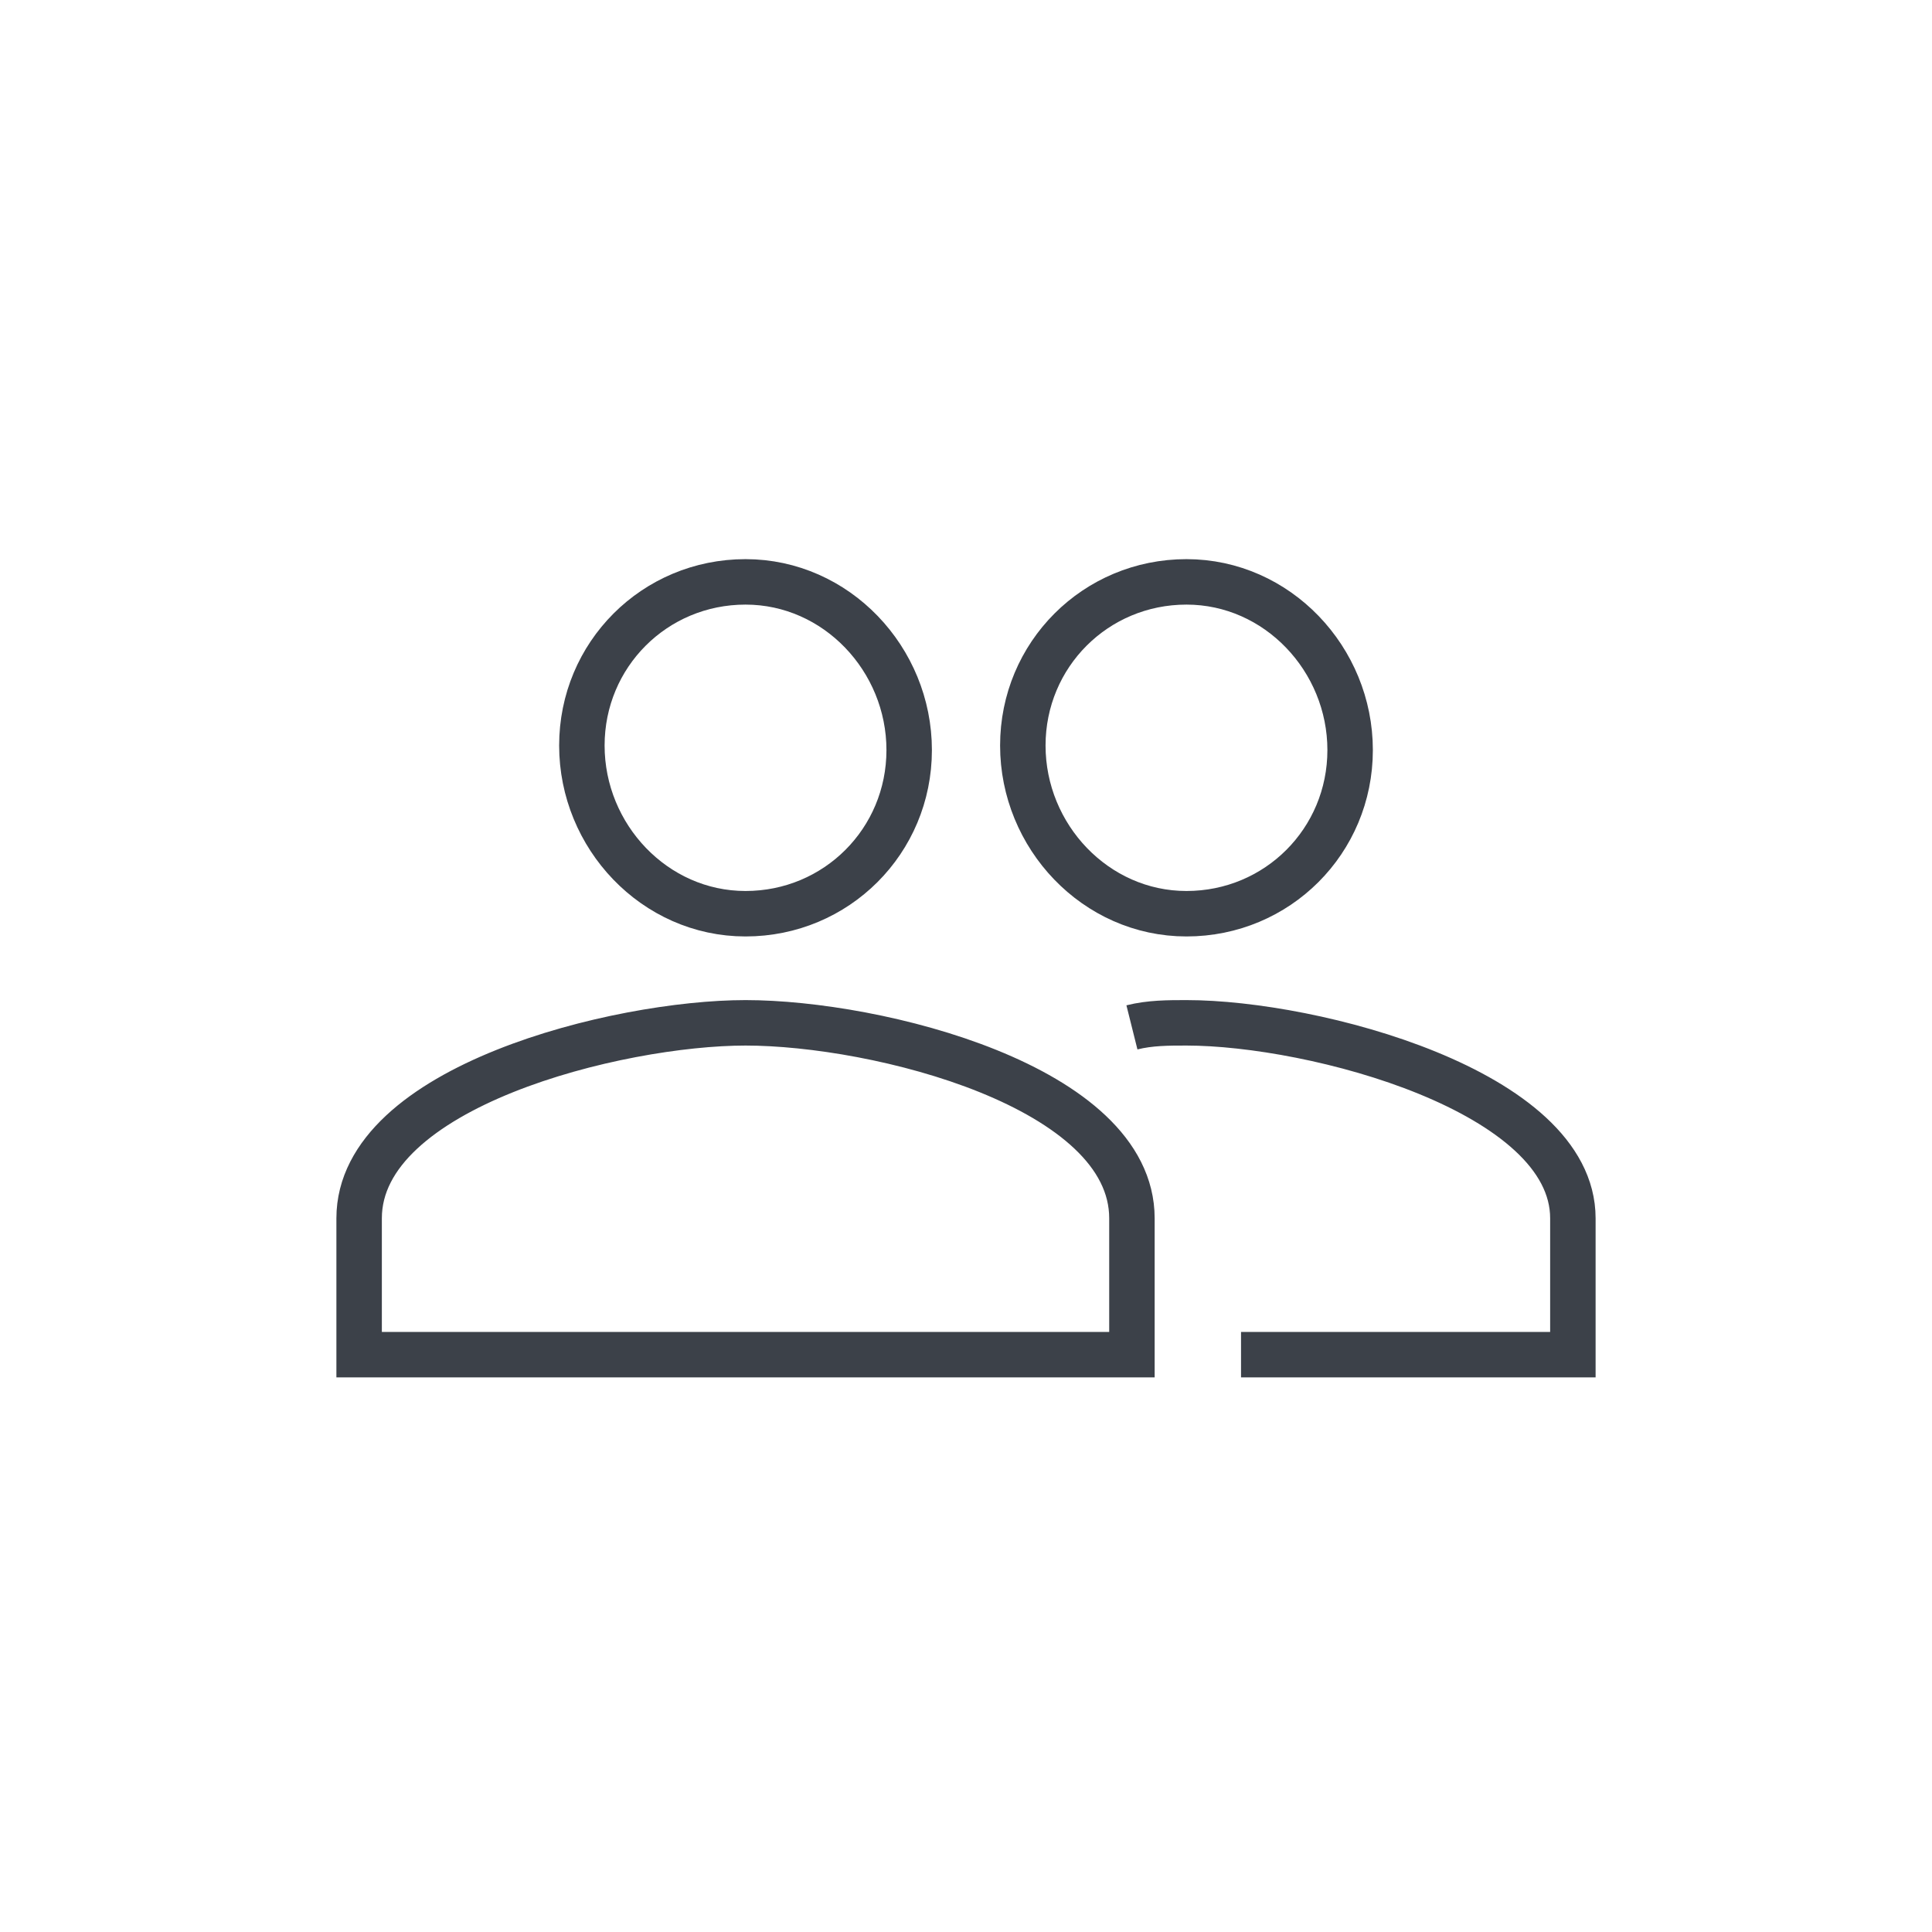
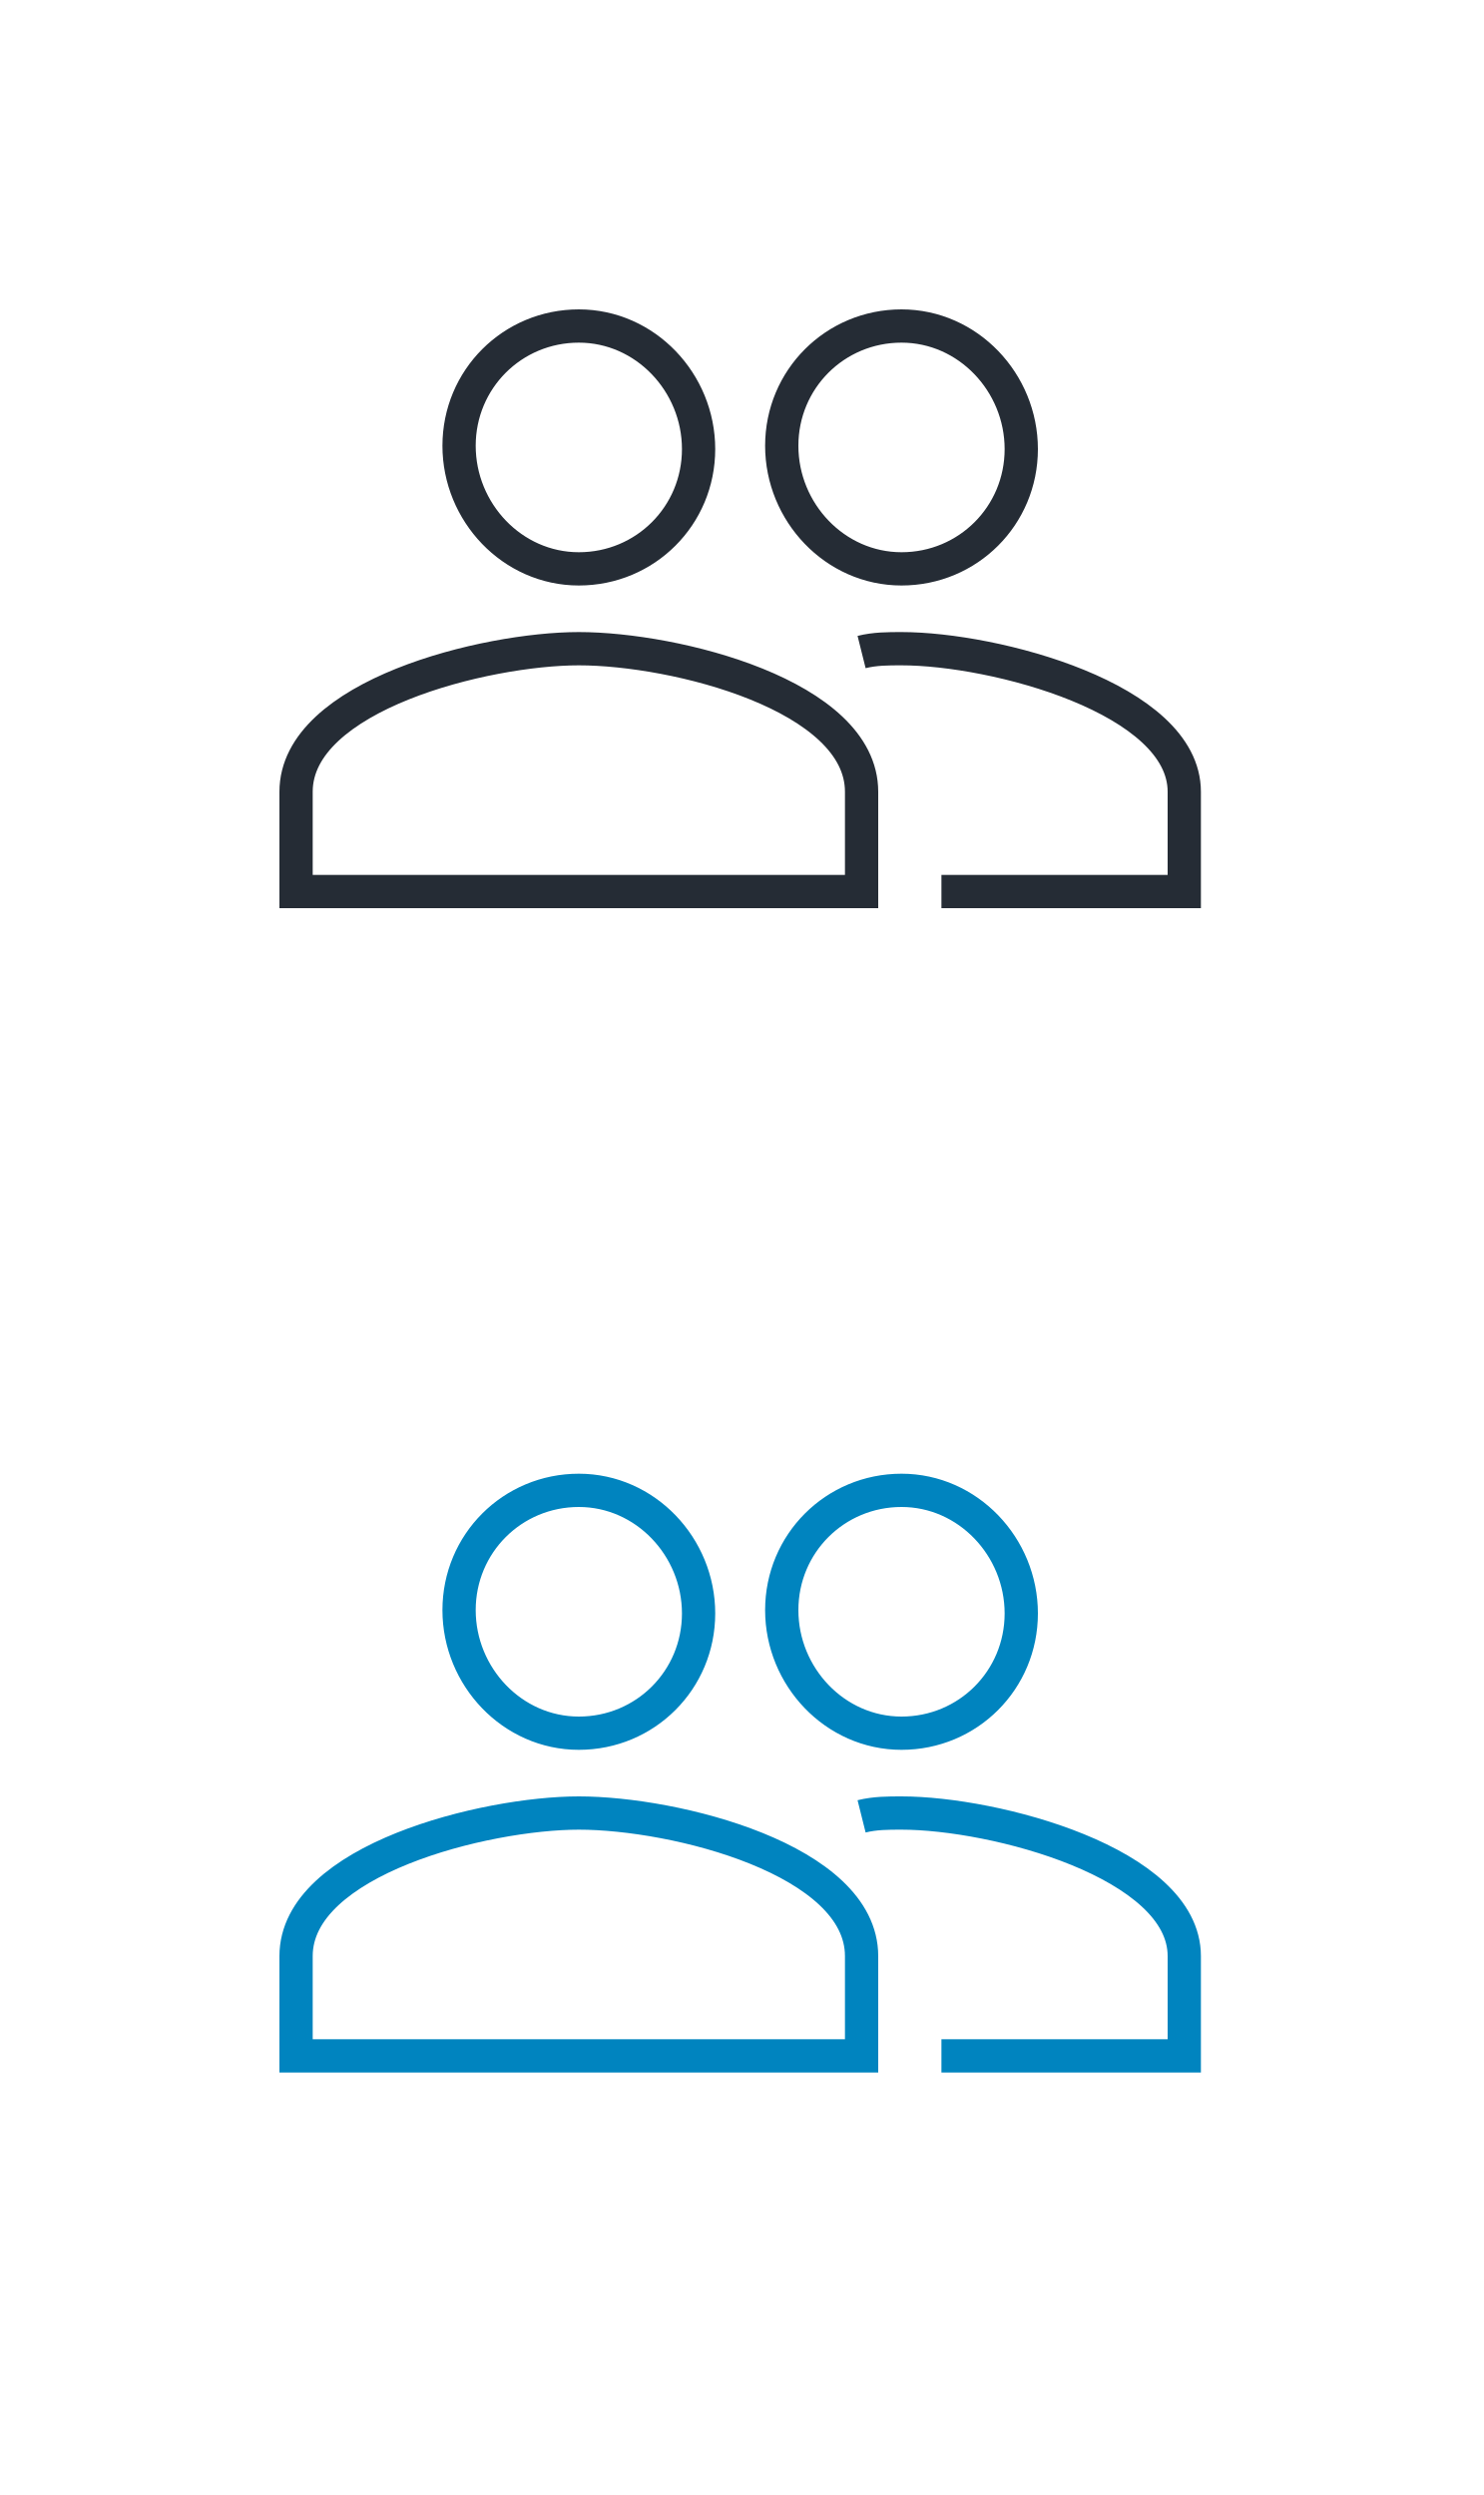
- <svg xmlns="http://www.w3.org/2000/svg" version="1.1" id="Layer_1" x="0px" y="0px" viewBox="0 0 42.5 42.5" style="enable-background:new 0 0 42.5 42.5;" xml:space="preserve">
+ <svg xmlns="http://www.w3.org/2000/svg" version="1.1" id="Layer_1" x="0px" y="0px" viewBox="0 0 44.6 75" style="enable-background:new 0 0 44.6 75;" xml:space="preserve">
  <style type="text/css">
- 	.st0{fill:none;stroke:#3C4149;}
+ 	.st0{fill:none;stroke:#252C35;}
+ 	.st1{fill:none;stroke:#0084BF;}
</style>
  <g id="MenuIcons-Copy-5" transform="translate(0, 305)">
-     <path id="Shape_22_" class="st0" d="M26.1-284.9c2,0,3.6-1.6,3.6-3.6s-1.6-3.7-3.6-3.7s-3.6,1.6-3.6,3.6S24.1-284.9,26.1-284.9z    M16.4-284.9c2,0,3.6-1.6,3.6-3.6s-1.6-3.7-3.6-3.7s-3.6,1.6-3.6,3.6S14.4-284.9,16.4-284.9z M16.4-282.5c-2.8,0-8.5,1.4-8.5,4.3v3   h17v-3C24.9-281.1,19.3-282.5,16.4-282.5z M26.1-282.5c-0.4,0-0.8,0-1.2,0.1 M27.3-275.2h7.3v-3c0-2.8-5.7-4.3-8.5-4.3" />
+     <path id="Shape_22_" class="st0" d="M27.1-287.9c2,0,3.6-1.6,3.6-3.6s-1.6-3.7-3.6-3.7s-3.6,1.6-3.6,3.6S25.1-287.9,27.1-287.9z    M17.4-287.9c2,0,3.6-1.6,3.6-3.6s-1.6-3.7-3.6-3.7s-3.6,1.6-3.6,3.6S15.4-287.9,17.4-287.9z M17.4-285.5c-2.8,0-8.5,1.4-8.5,4.3v3   h17v-3C25.9-284.1,20.3-285.5,17.4-285.5z M27.1-285.5c-0.4,0-0.8,0-1.2,0.1 M28.3-278.2h7.3v-3c0-2.8-5.7-4.3-8.5-4.3" />
+   </g>
+   <g id="MenuIcons-Copy-5_1_" transform="translate(0, 305)">
+     <path id="Shape_1_" class="st1" d="M27.1-252.9c2,0,3.6-1.6,3.6-3.6c0-2-1.6-3.7-3.6-3.7s-3.6,1.6-3.6,3.6   C23.5-254.6,25.1-252.9,27.1-252.9z M17.4-252.9c2,0,3.6-1.6,3.6-3.6c0-2-1.6-3.7-3.6-3.7s-3.6,1.6-3.6,3.6   C13.8-254.6,15.4-252.9,17.4-252.9z M17.4-250.5c-2.8,0-8.5,1.4-8.5,4.3v3h17v-3C25.9-249.1,20.3-250.5,17.4-250.5z M27.1-250.5   c-0.4,0-0.8,0-1.2,0.1 M28.3-243.2h7.3v-3c0-2.8-5.7-4.3-8.5-4.3" />
  </g>
</svg>
